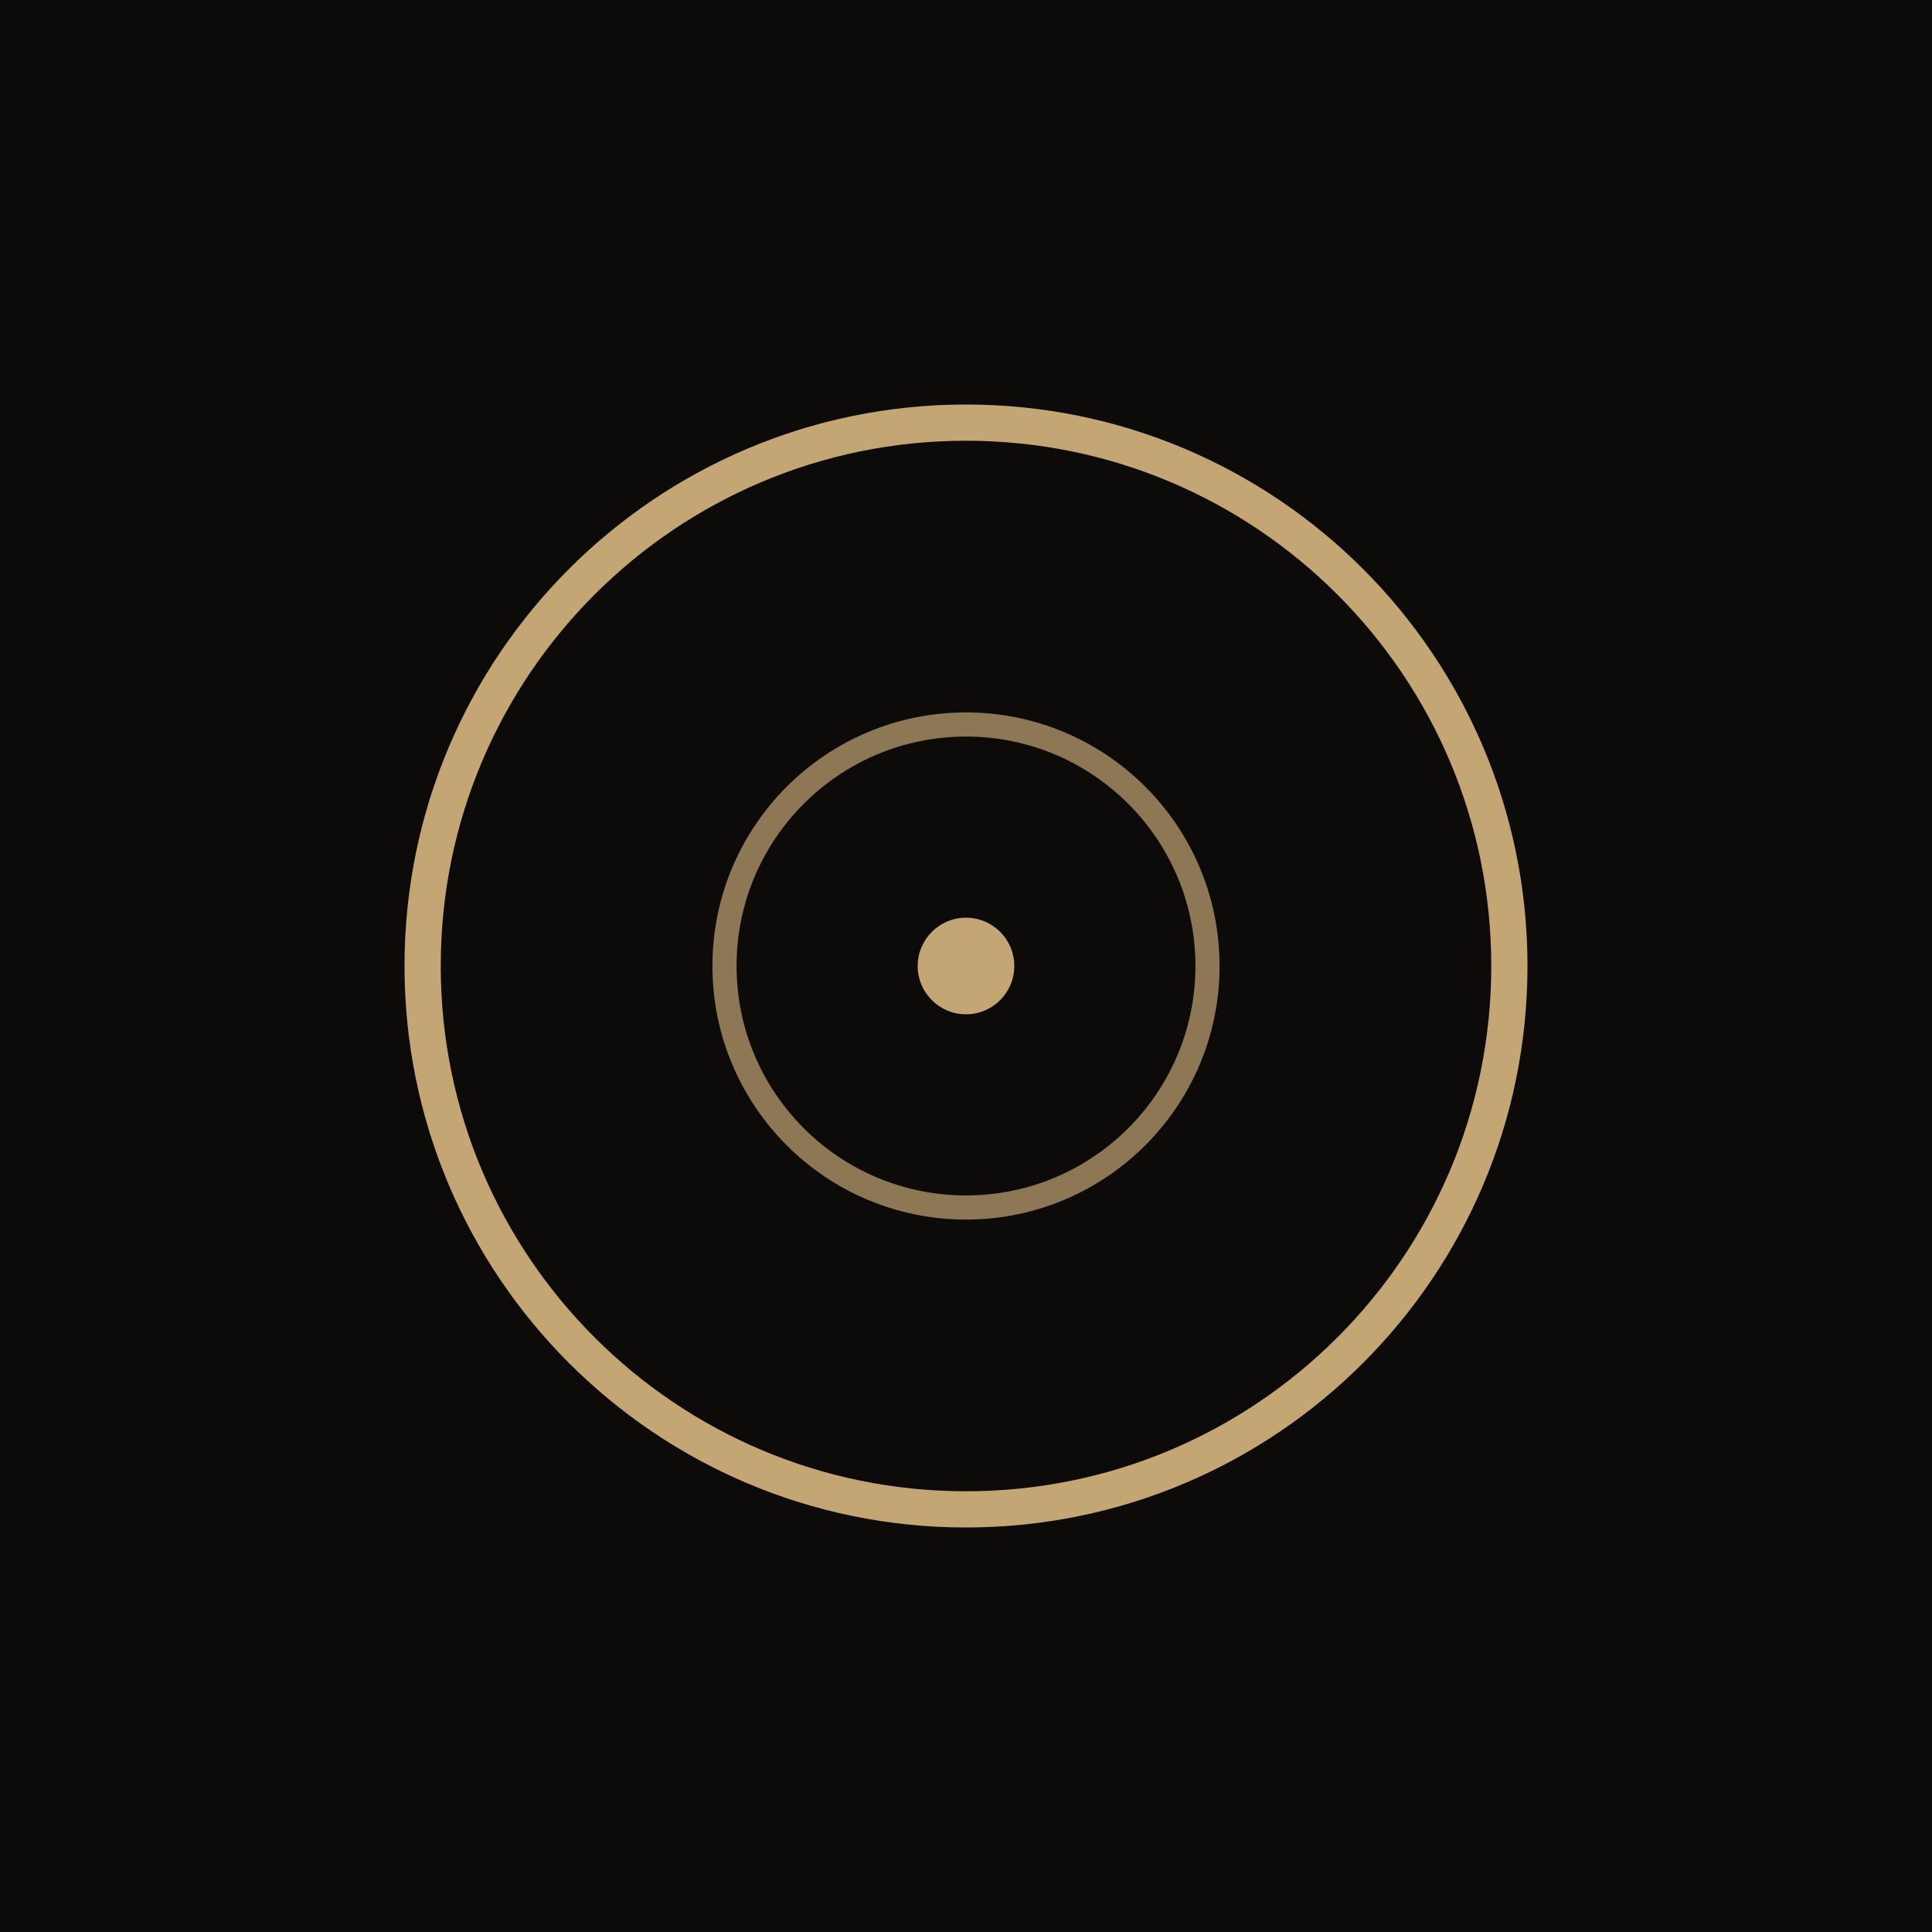
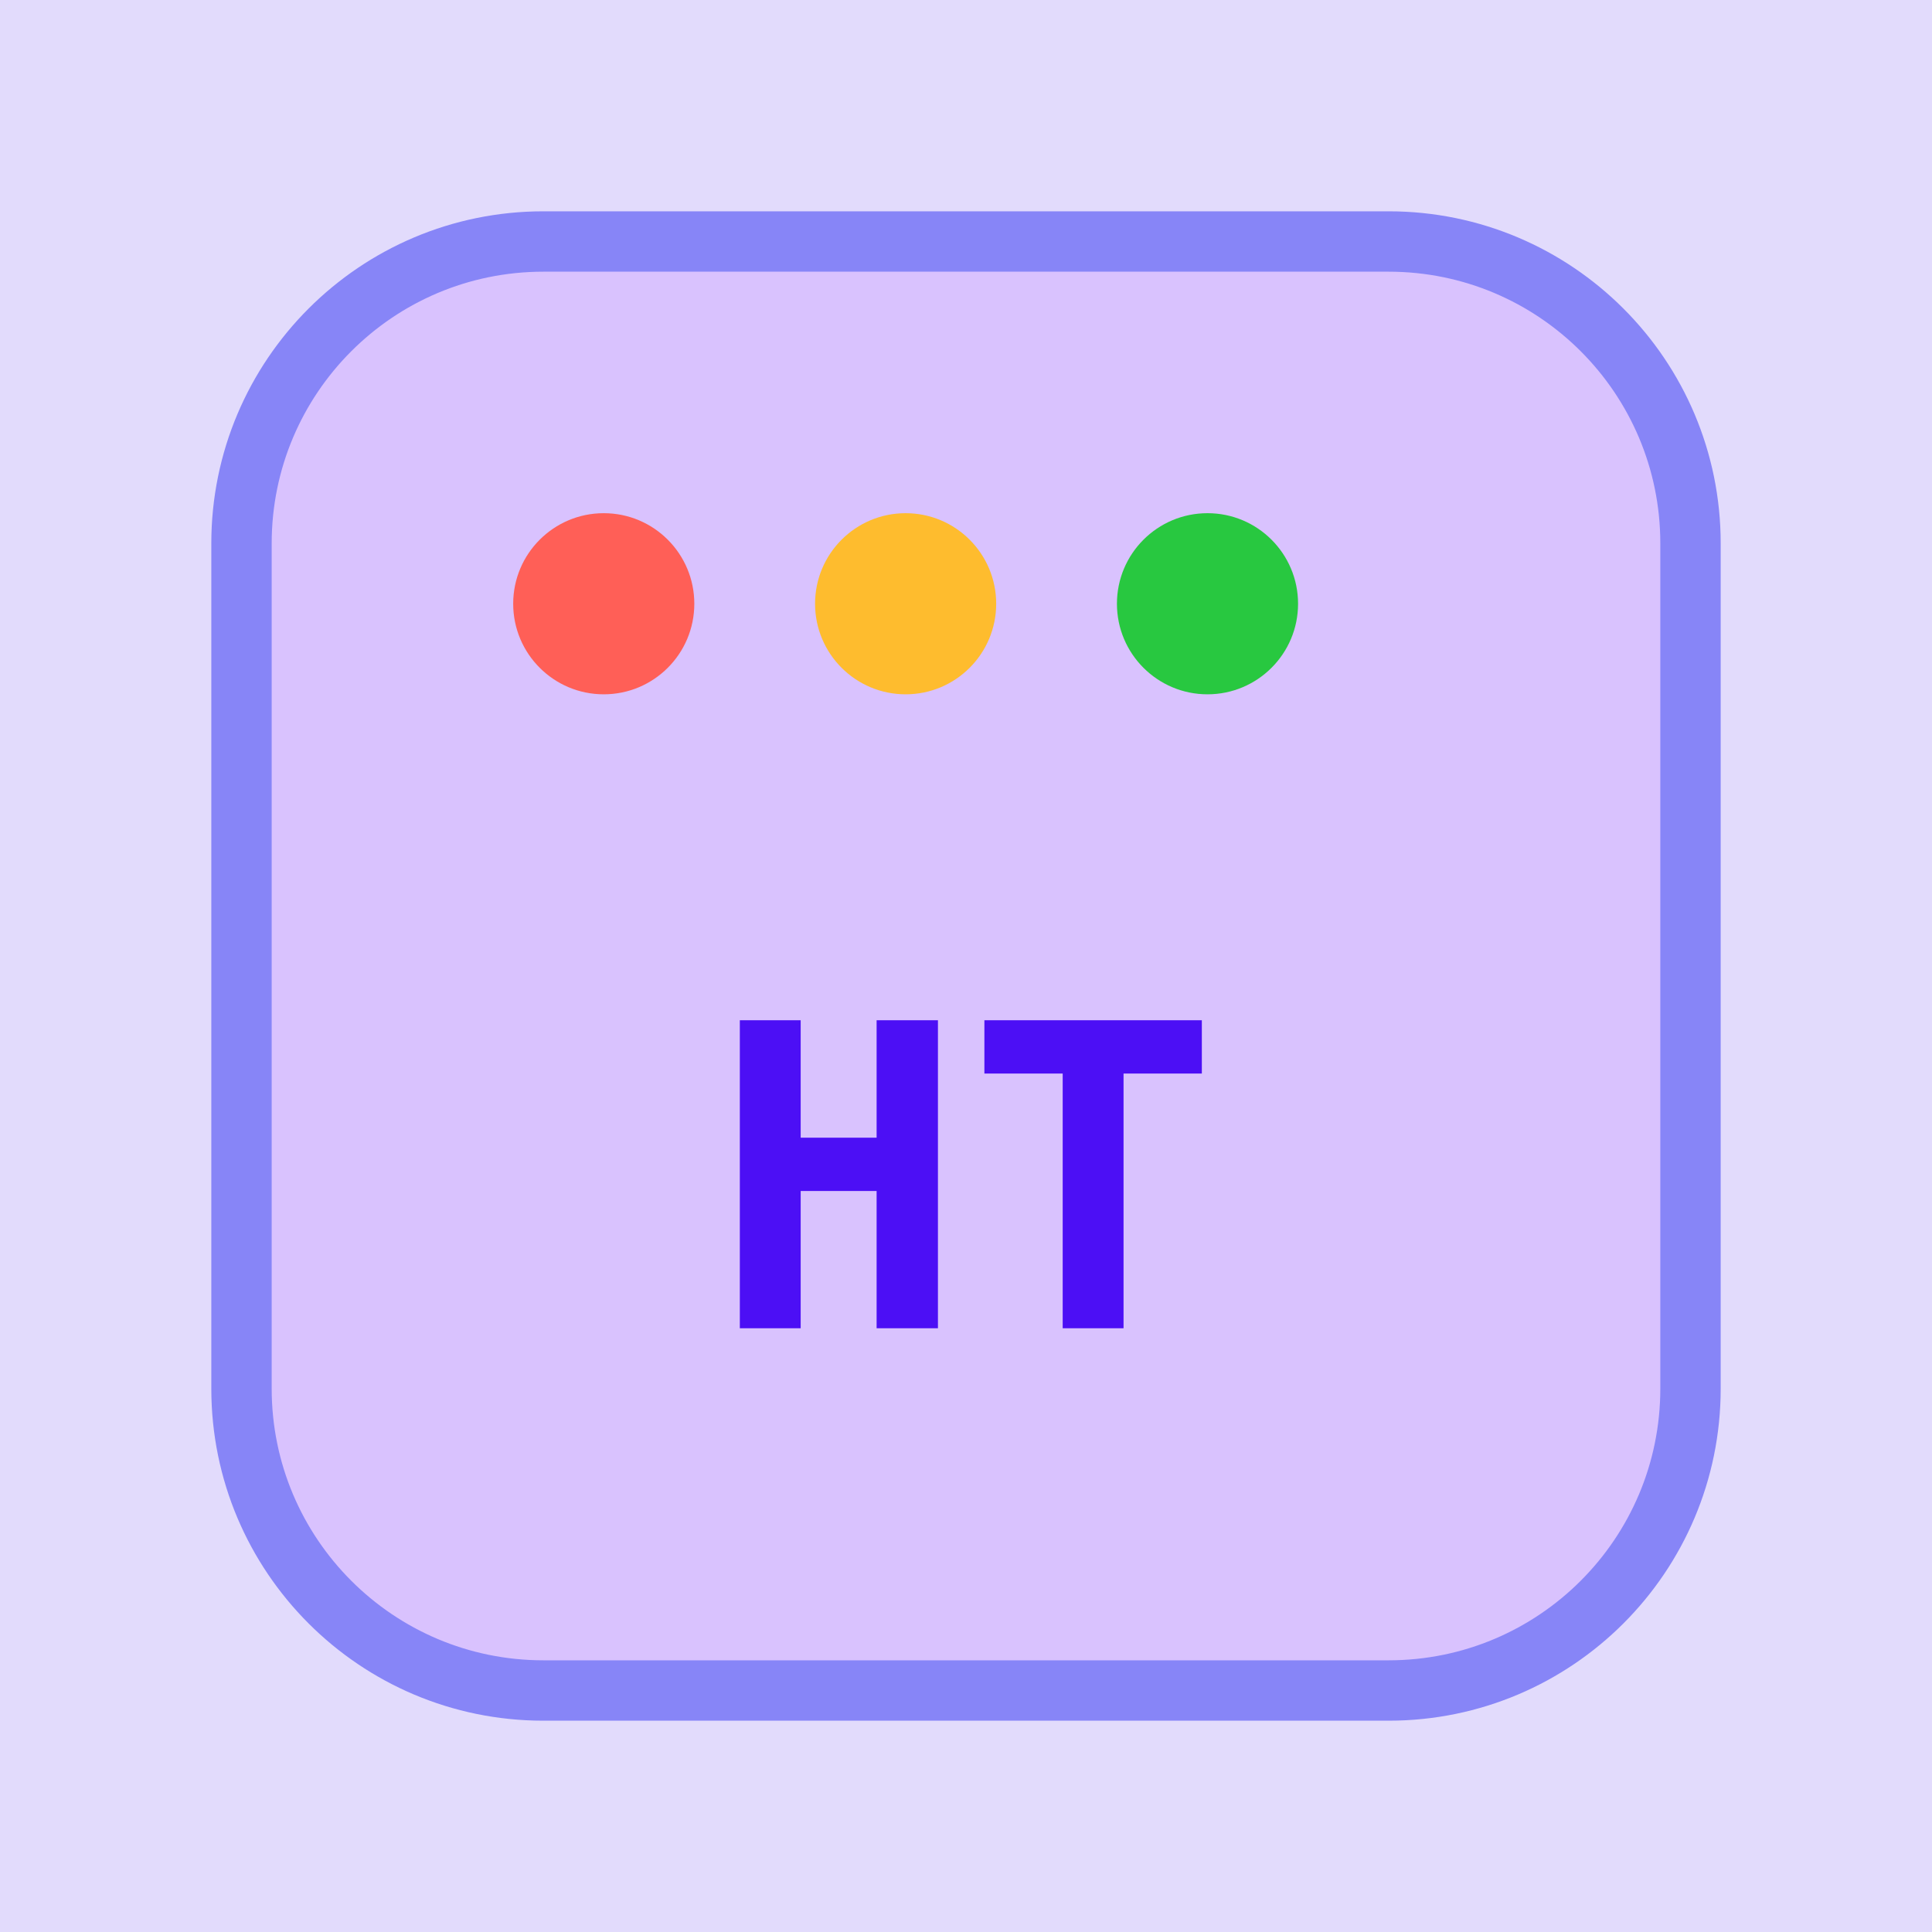
<svg xmlns="http://www.w3.org/2000/svg" viewBox="0 0 64 64">
-   <rect width="64" height="64" fill="#0c0b09" />
-   <circle cx="32" cy="32" r="18" fill="none" stroke="#c4a574" stroke-width="1.2" />
-   <circle cx="32" cy="32" r="8" fill="none" stroke="#c4a574" stroke-width="0.8" opacity="0.7" />
-   <circle cx="32" cy="32" r="1.6" fill="#c4a574" />
+   <rect width="64" height="64" fill="#E2DBFC" />
+   <rect x="8" y="8" width="48" height="48" rx="10" fill="#D9C2FE" stroke="#8785F7" stroke-width="2" />
+   <circle cx="20" cy="20" r="3" fill="#FF5F57" />
+   <circle cx="30" cy="20" r="3" fill="#FEBC2E" />
+   <circle cx="40" cy="20" r="3" fill="#28C840" />
+   <text x="32" y="44" text-anchor="middle" font-family="ui-monospace, monospace" font-size="14" font-weight="700" fill="#4C0FF5">HT</text>
</svg>
